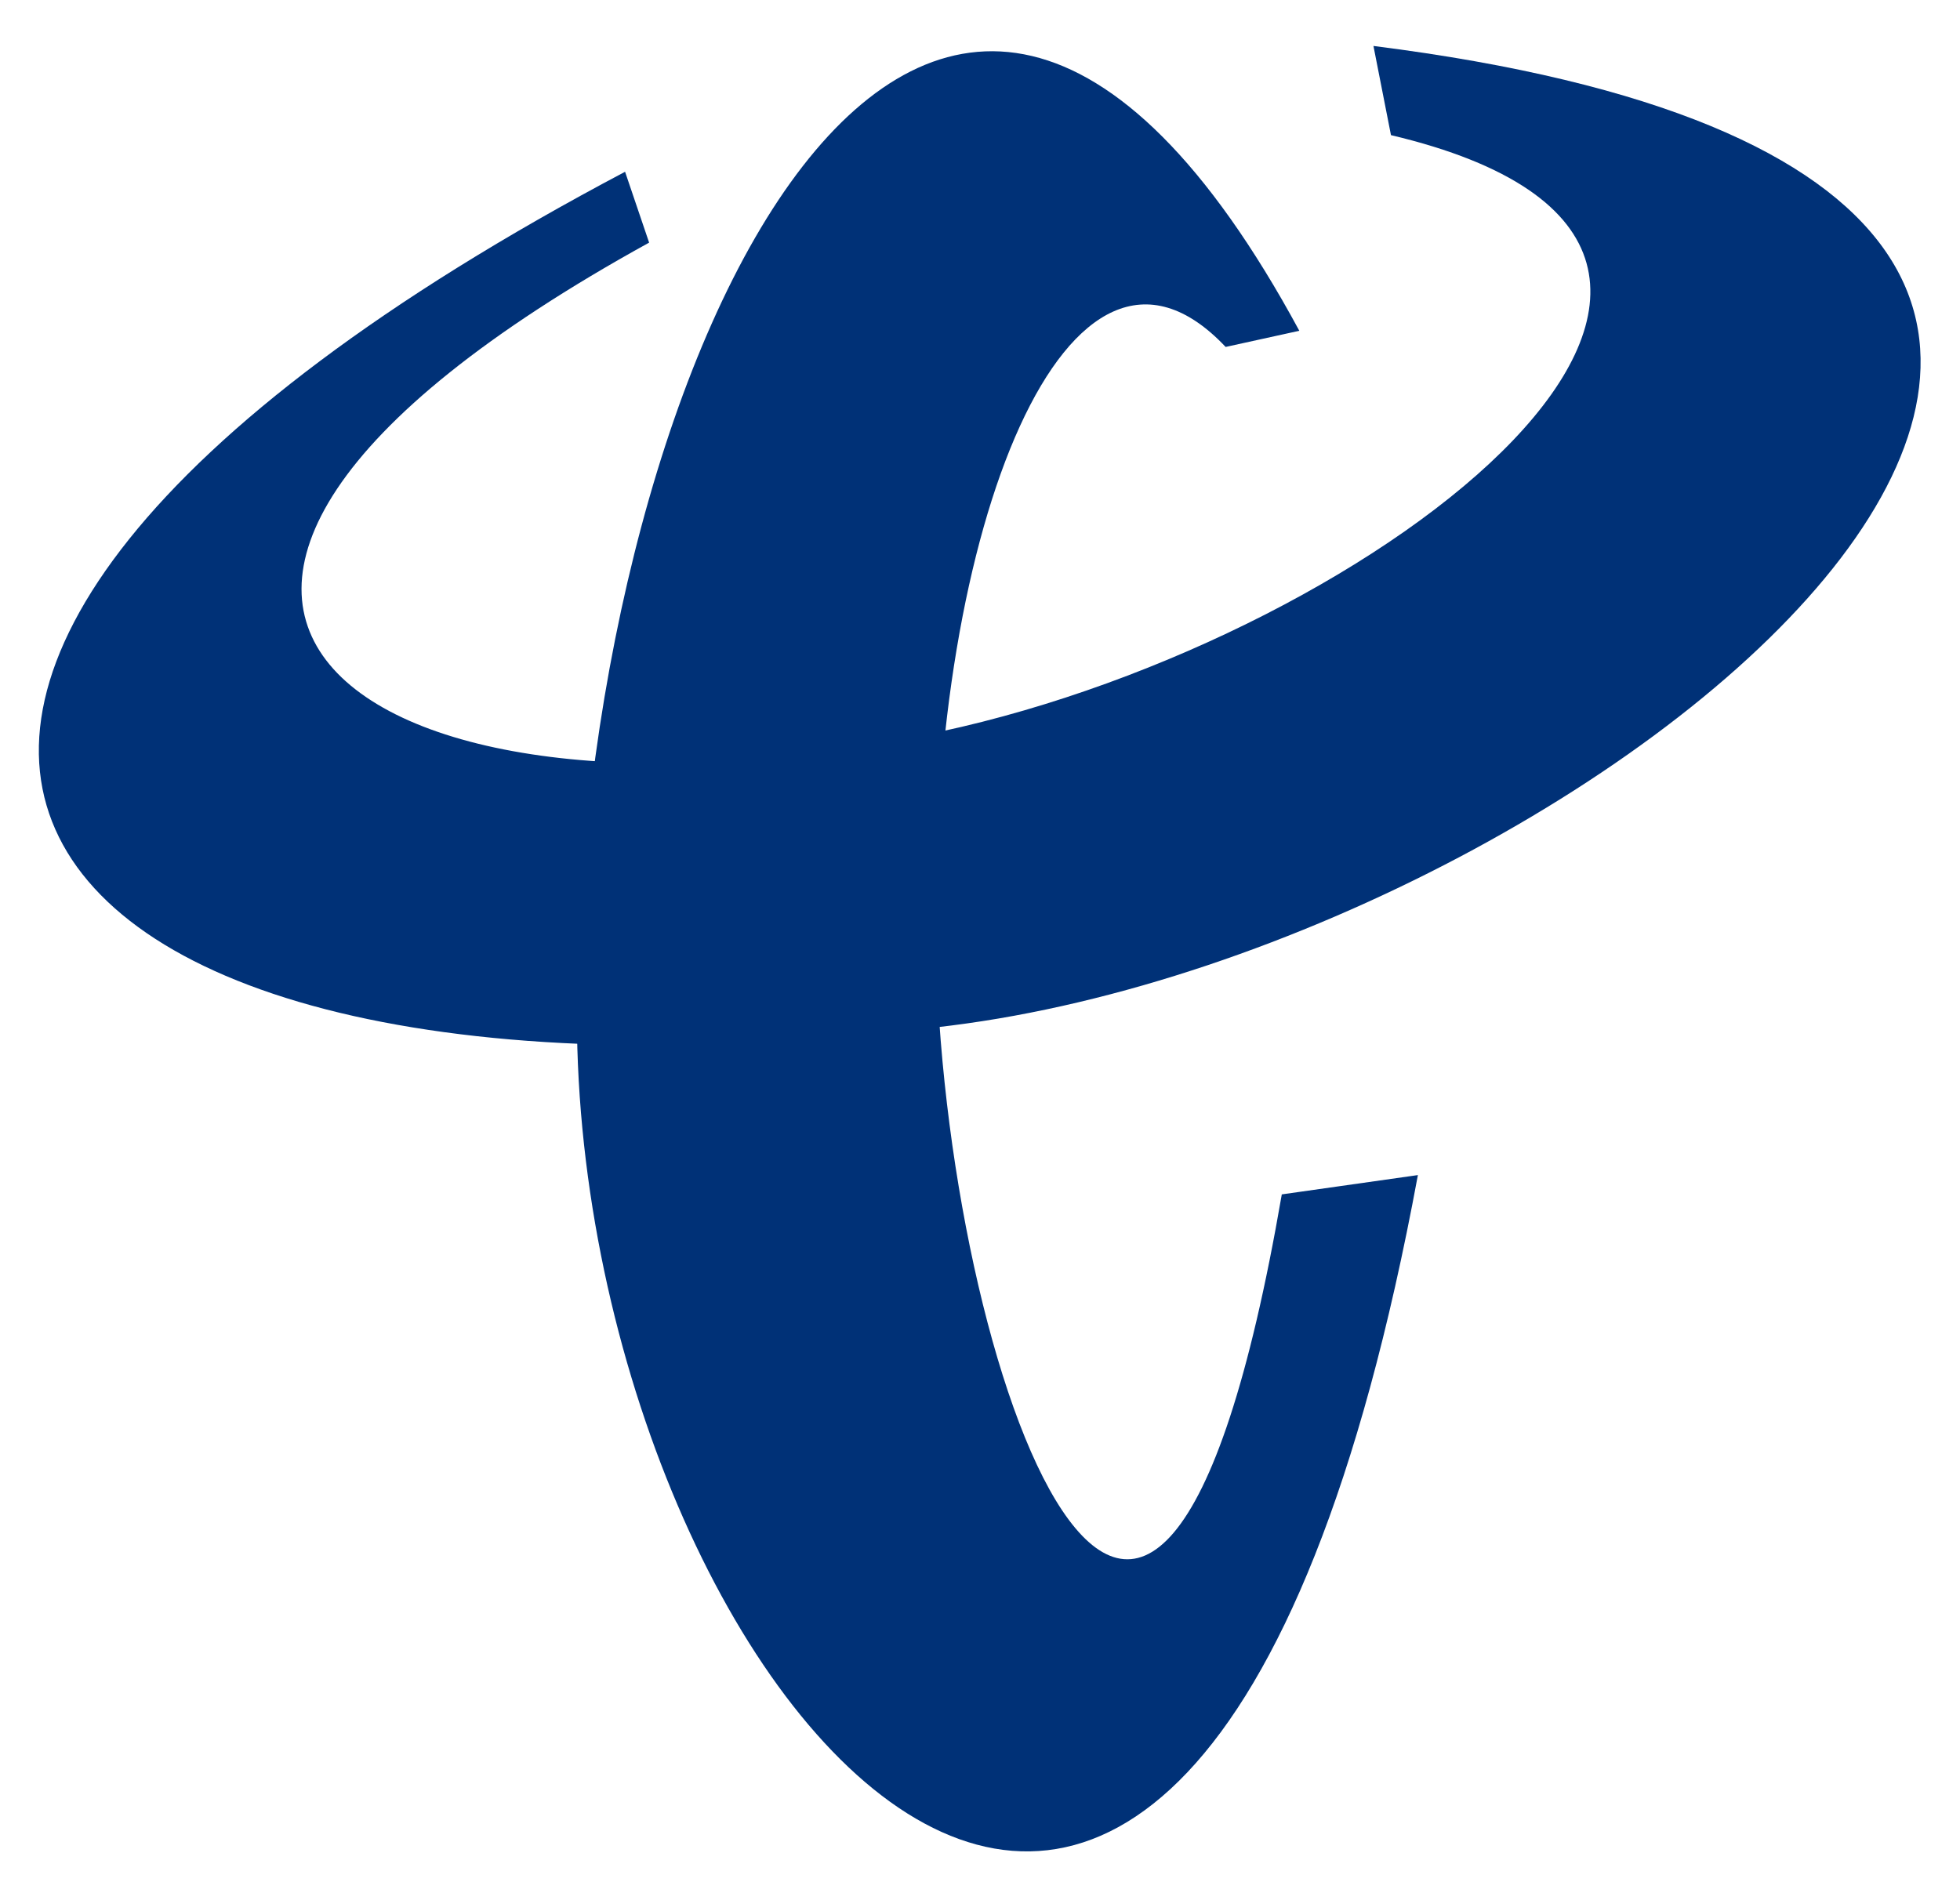
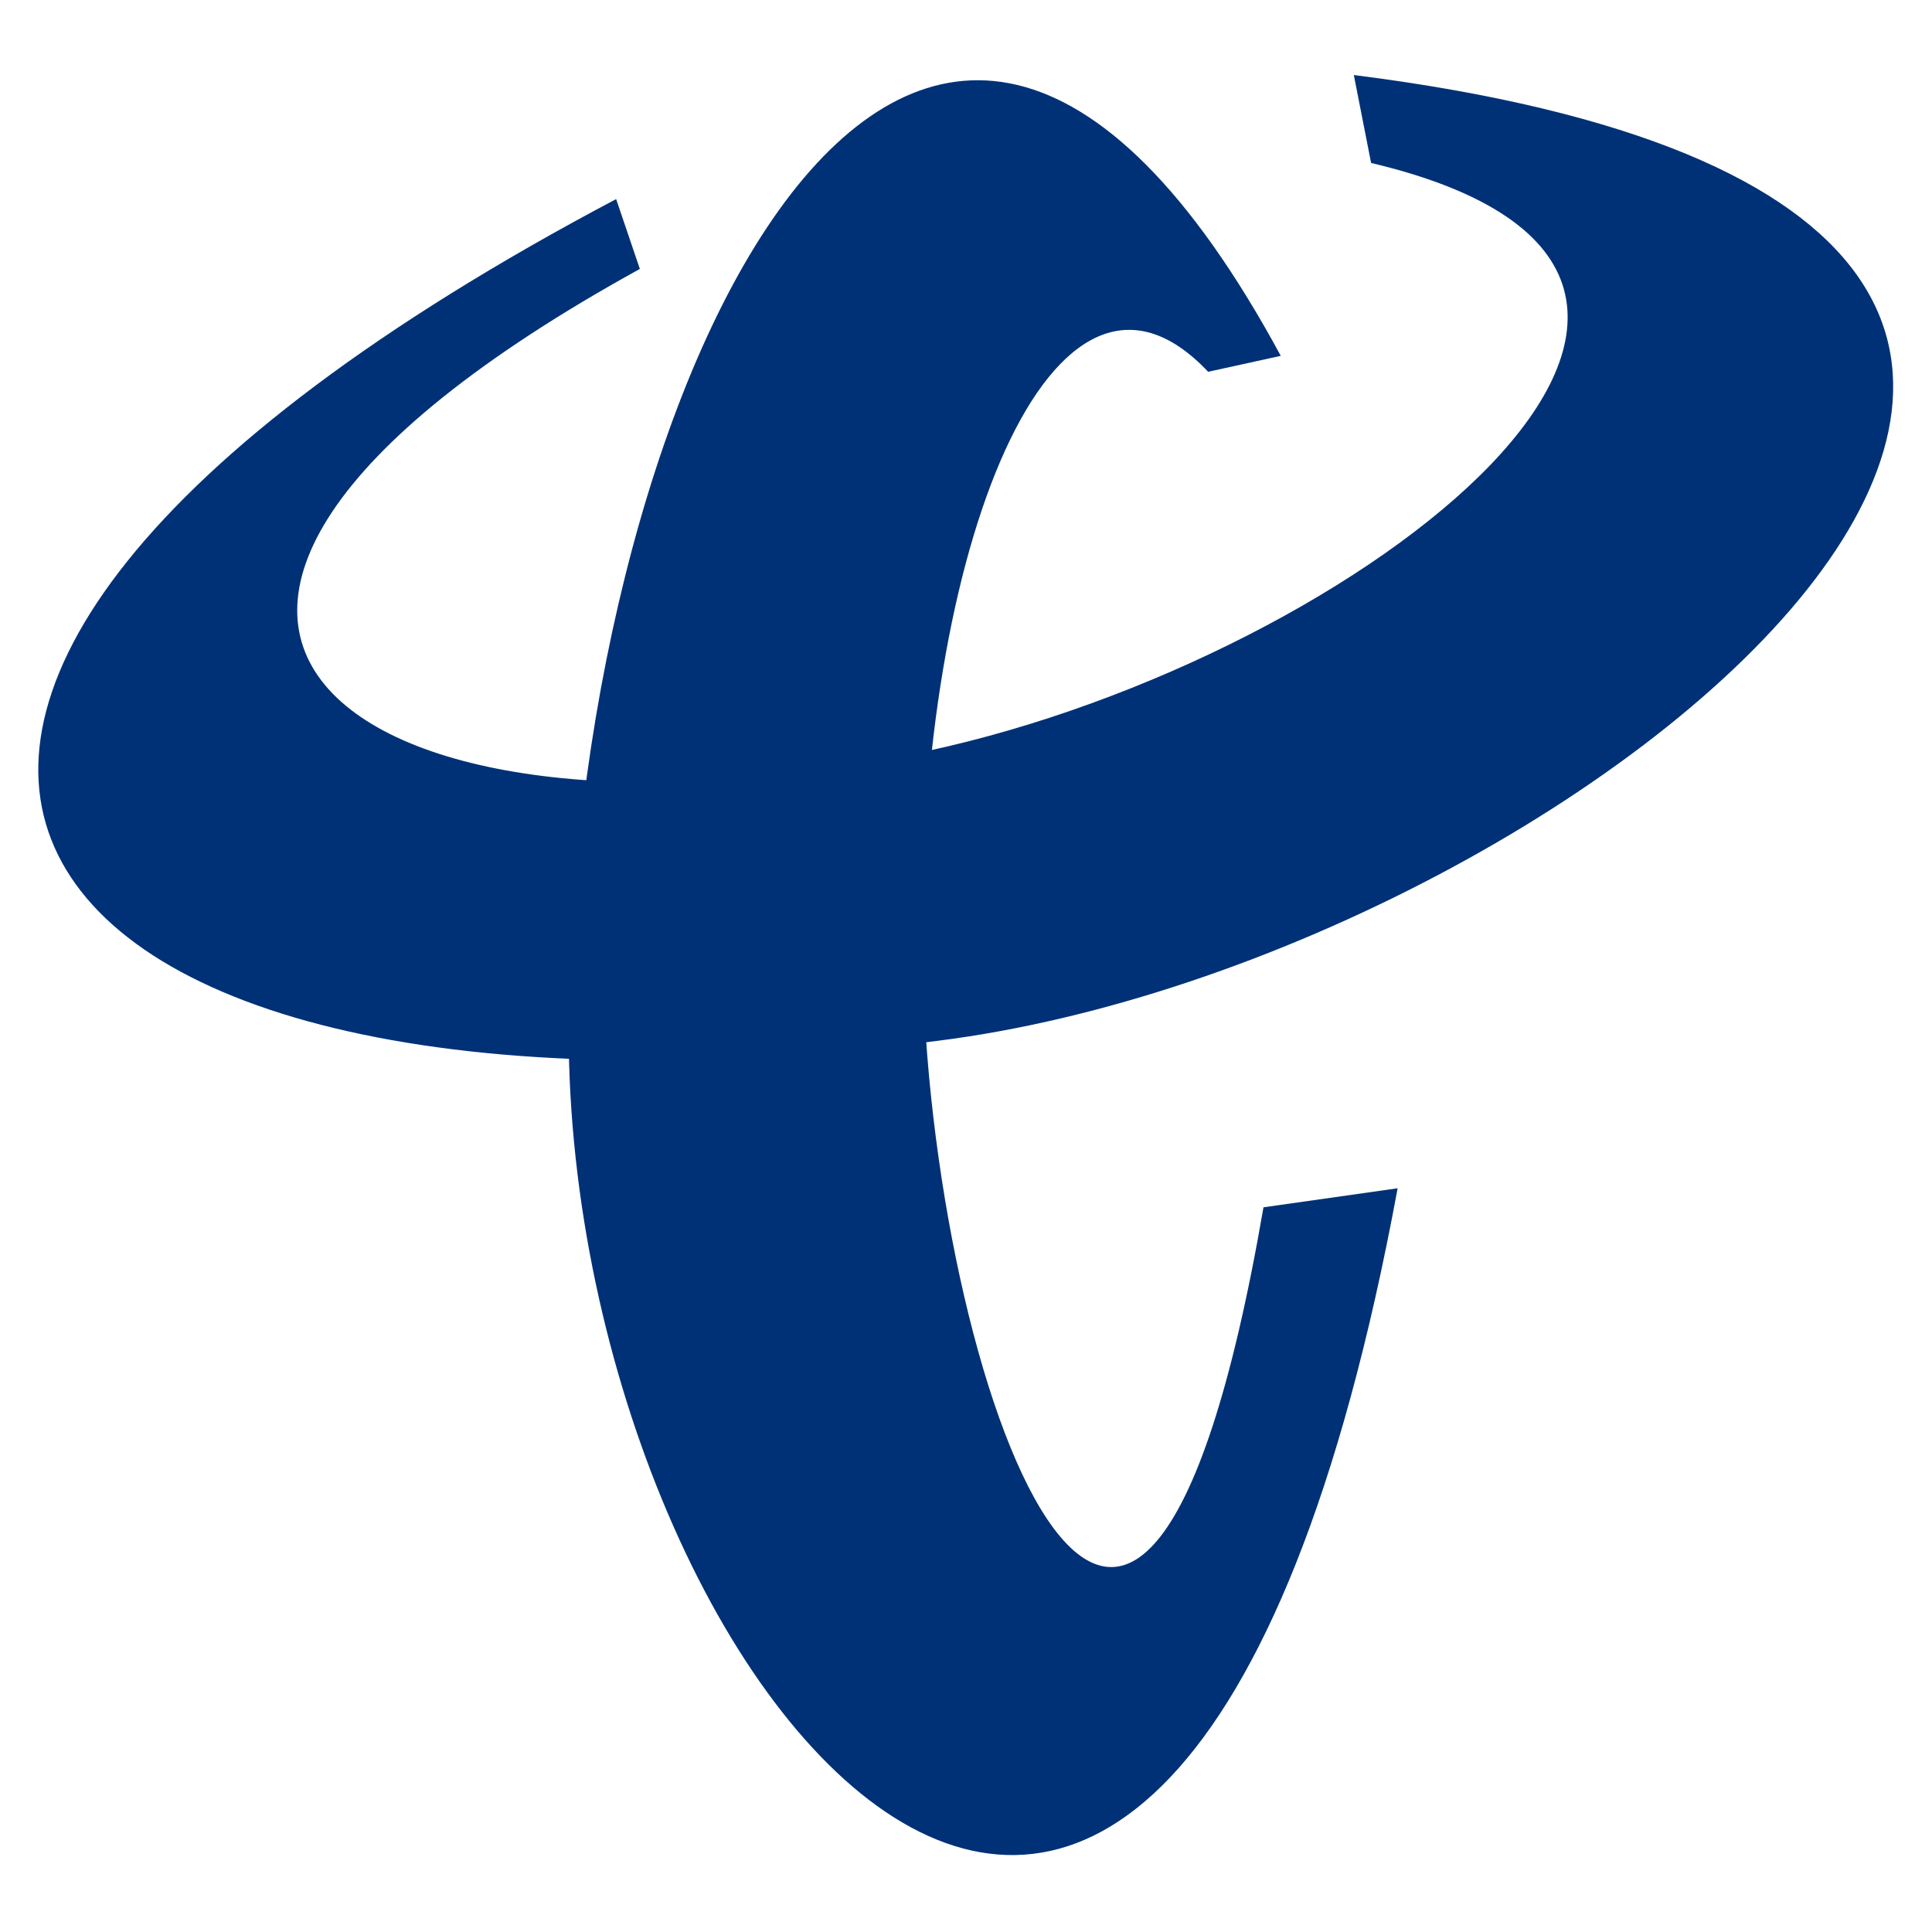
- <svg xmlns="http://www.w3.org/2000/svg" viewBox="38 15 130 126">
+ <svg xmlns="http://www.w3.org/2000/svg" viewBox="38 13 130 130">
  <path fill="#003177" d="m 124.179,36.944 -4.886,1.073 C 108.883,26.98 99.708,50.059 100.064,77.142 c 0.379,28.822 14.348,67 22.953,17.095 l 9.027,-1.281 C 116.676,176.065 75.665,126.623 76.269,81.363 76.844,38.288 99.681,-8.36 124.179,36.944 z" />
  <path fill="#003177" d="m 79.459,26.396 1.595,4.7 C 37.535,55.072 62.278,71.73 100.405,63.53 129.731,57.224 162.287,31.549 130.258,23.965 l -1.162,-5.916 c 75.818,9.568 16.14,59.434 -28.01,64.986 C 36.583,91.148 14.993,60.464 79.459,26.396 z" />
</svg>
